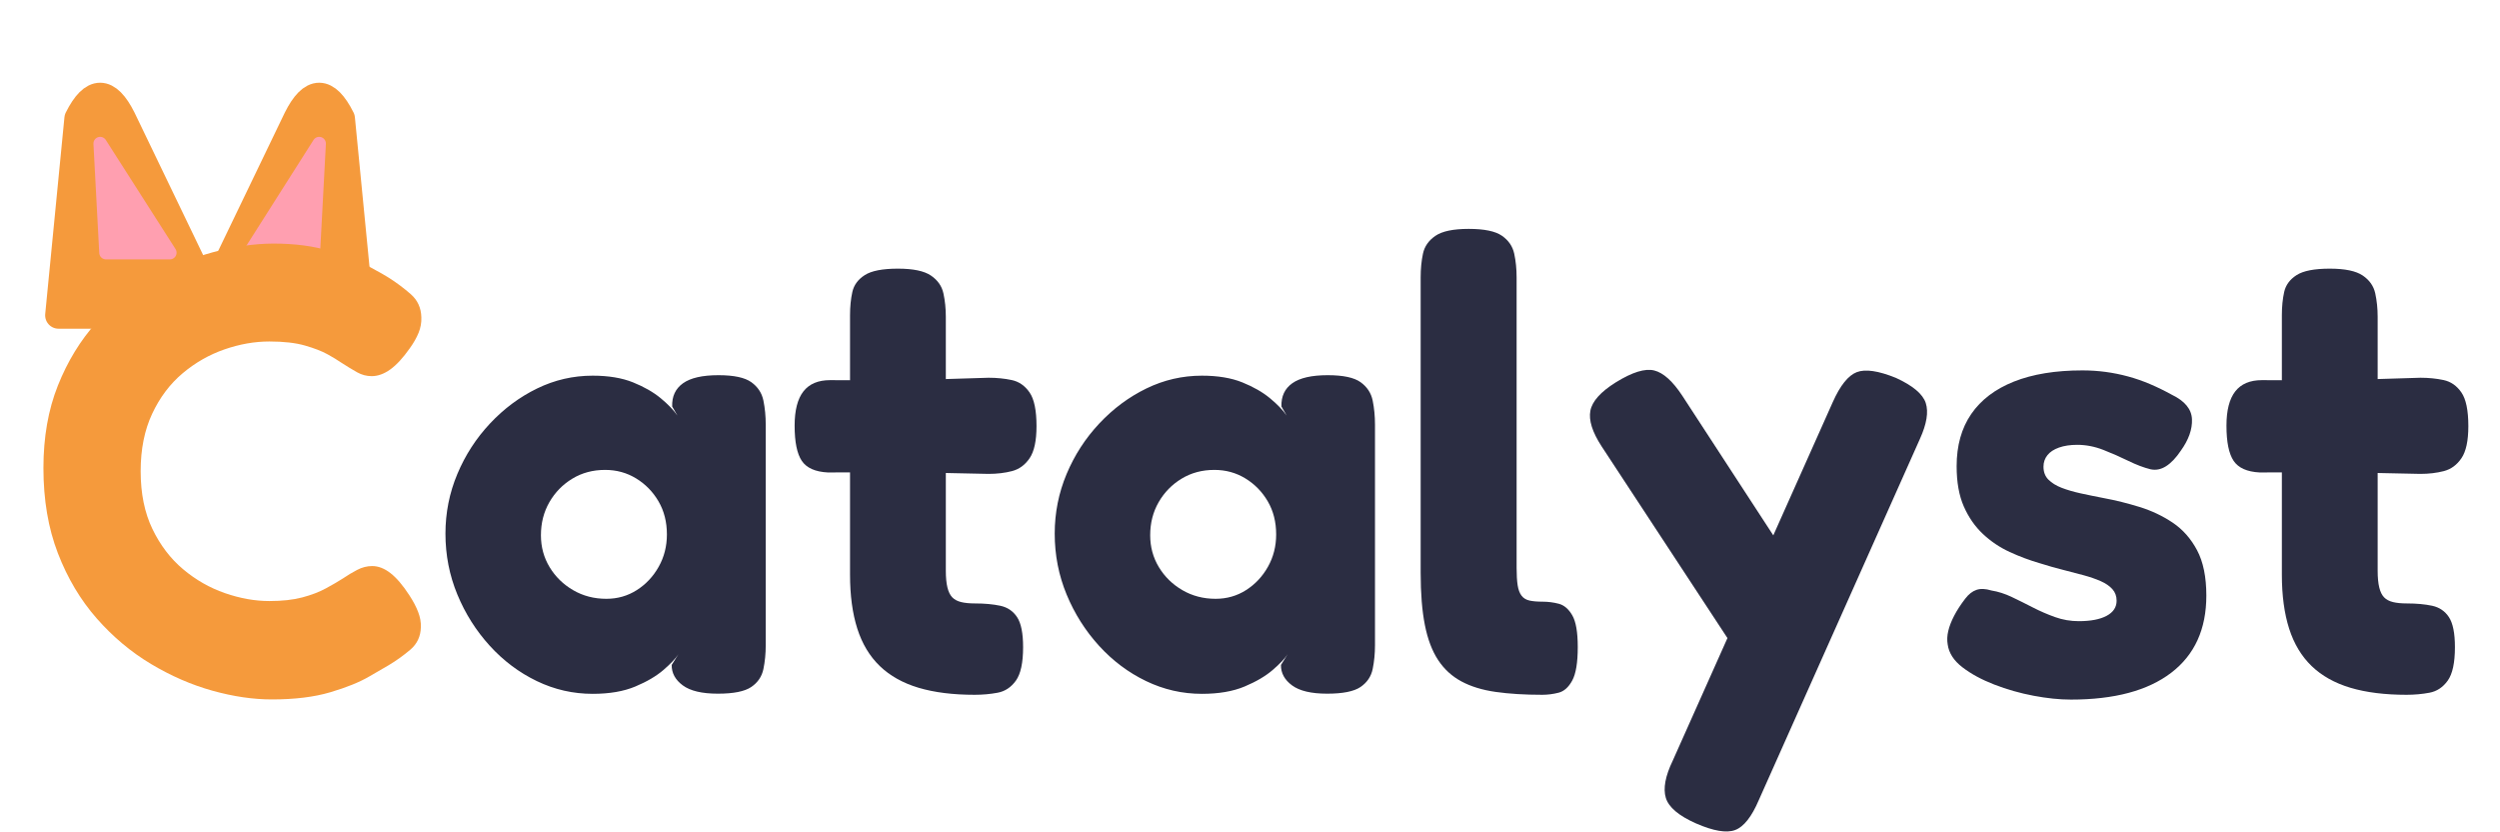
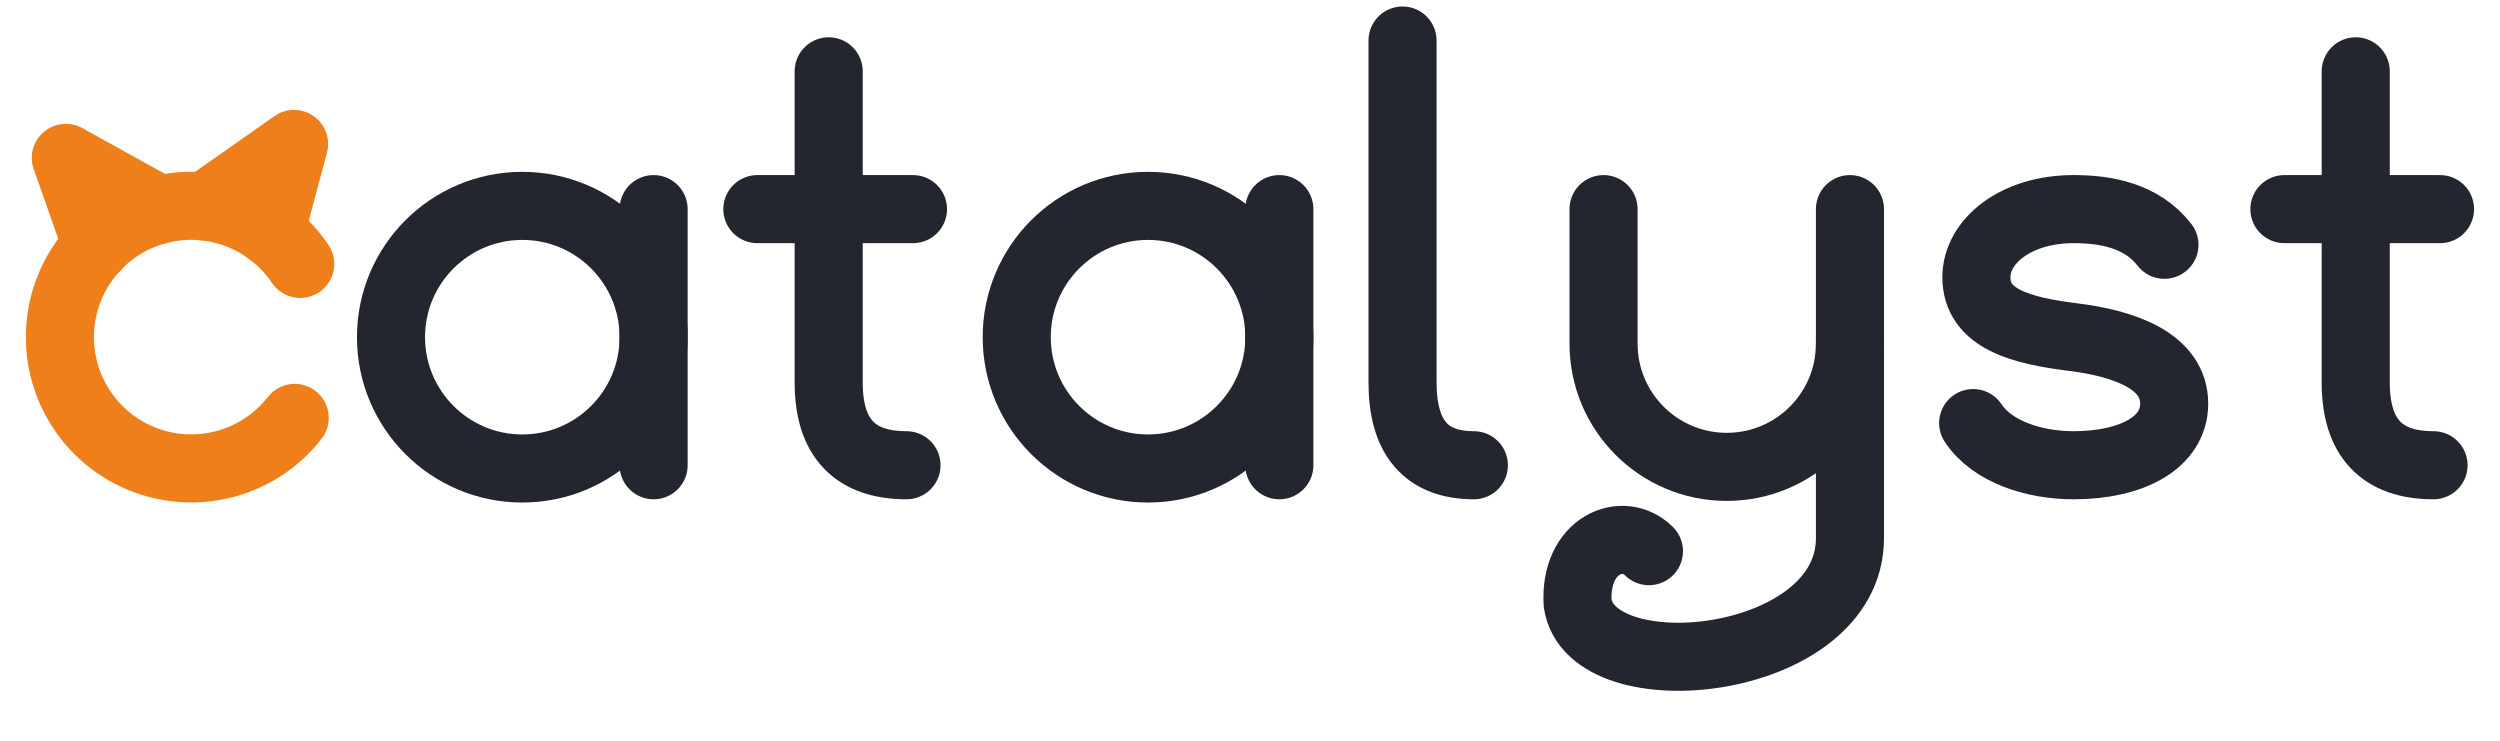
- <svg xmlns="http://www.w3.org/2000/svg" viewBox="0 0 559 186" width="559" height="186" role="img" aria-label="Catalyst">
-   <path d="M13.1,70.5 L17.4,26.5 Q22.4,16.5 27.4,26.5 L48.6,70.5 Z" fill="#F59A3C" stroke="#F59A3C" stroke-width="6" stroke-linejoin="round" />
-   <path d="M23.7,56.5 L22.4,32.1 L38.0,56.5 Z" fill="#FF9FB0" stroke="#FF9FB0" stroke-width="3" stroke-linejoin="round" />
-   <path d="M45.2,70.5 L66.4,26.5 Q71.4,16.5 76.4,26.5 L80.7,70.5 Z" fill="#F59A3C" stroke="#F59A3C" stroke-width="6" stroke-linejoin="round" />
-   <path d="M55.9,56.5 L71.4,32.1 L70.1,56.5 Z" fill="#FF9FB0" stroke="#FF9FB0" stroke-width="3" stroke-linejoin="round" />
-   <path d="M60.821 156.393Q54.536 156.393 47.536 154.446Q40.536 152.5 33.804 148.482Q27.071 144.464 21.625 138.268Q16.179 132.071 12.946 123.696Q9.714 115.321 9.714 104.643Q9.714 94.321 12.946 86.214Q16.179 78.107 21.571 72.107Q26.964 66.107 33.696 62.232Q40.429 58.357 47.536 56.429Q54.643 54.5 61.143 54.464Q68.393 54.464 73.821 56.143Q79.25 57.821 82.661 59.661Q86.071 61.5 87.036 62.143Q89.607 63.786 91.893 65.786Q94.179 67.786 94.25 70.964Q94.321 72.714 93.643 74.393Q92.964 76.071 91.679 77.857Q89.393 81.107 87.304 82.607Q85.214 84.107 83.143 84.107Q81.429 84.107 79.893 83.25Q78.357 82.393 76.143 80.964Q75.179 80.286 73.286 79.232Q71.393 78.179 68.232 77.268Q65.071 76.357 60.25 76.357Q55.321 76.357 50.214 78.125Q45.107 79.893 40.857 83.464Q36.607 87.036 34.036 92.518Q31.464 98.0 31.464 105.357Q31.464 112.821 34.089 118.268Q36.714 123.714 40.964 127.286Q45.214 130.857 50.321 132.625Q55.429 134.393 60.25 134.393Q64.536 134.393 67.589 133.589Q70.643 132.786 72.911 131.554Q75.179 130.321 76.679 129.357Q78.25 128.286 79.893 127.429Q81.536 126.571 83.25 126.571Q85.321 126.571 87.357 128.161Q89.393 129.75 91.571 133.107Q92.857 135.071 93.536 136.839Q94.214 138.607 94.143 140.25Q94.071 143.321 91.786 145.268Q89.5 147.214 86.929 148.75Q85.857 149.357 82.589 151.268Q79.321 153.179 73.893 154.786Q68.464 156.393 60.821 156.393Z" fill="#F59A3C" />
-   <path d="M160.571 155.107Q155.25 155.107 152.732 153.25Q150.214 151.393 150.25 148.679L151.75 146.286Q150.821 147.714 148.429 149.786Q146.036 151.857 142.125 153.5Q138.214 155.143 132.571 155.143Q126 155.143 120.071 152.286Q114.143 149.429 109.554 144.393Q104.964 139.357 102.304 132.929Q99.643 126.5 99.643 119.321Q99.643 112.321 102.304 105.982Q104.964 99.643 109.625 94.679Q114.286 89.714 120.161 86.857Q126.036 84.0 132.571 84.0Q137.893 84.0 141.607 85.5Q145.321 87.0 147.786 89.036Q150.25 91.071 151.536 92.929L150.357 90.893Q150.25 87.5 152.786 85.696Q155.321 83.893 160.714 83.893Q165.893 83.893 168.071 85.464Q170.25 87.036 170.768 89.571Q171.286 92.107 171.286 94.964V144.286Q171.286 147.071 170.768 149.589Q170.25 152.107 168.054 153.607Q165.857 155.107 160.571 155.107ZM135.643 133.893Q139.393 133.893 142.446 131.946Q145.5 130.0 147.339 126.732Q149.179 123.464 149.179 119.5Q149.179 115.321 147.304 112.107Q145.429 108.893 142.304 106.982Q139.179 105.071 135.357 105.071Q131.25 105.071 128.018 107.036Q124.786 109.0 122.893 112.286Q121 115.571 121 119.679Q121 123.607 122.946 126.821Q124.893 130.036 128.214 131.964Q131.536 133.893 135.643 133.893Z" fill="#2B2D42" />
-   <path d="M218.036 155.357Q210.75 155.357 205.482 153.786Q200.214 152.214 196.804 148.929Q193.393 145.643 191.768 140.554Q190.143 135.464 190.143 128.5V70.5Q190.143 67.607 190.661 65.286Q191.179 62.964 193.429 61.518Q195.679 60.071 200.857 60.071Q205.964 60.071 208.232 61.607Q210.5 63.143 211.036 65.607Q211.571 68.071 211.571 70.821V127.607Q211.571 129.893 211.929 131.357Q212.286 132.821 213.018 133.571Q213.75 134.321 215.0 134.625Q216.25 134.929 218.107 134.929Q221.321 134.929 223.75 135.446Q226.179 135.964 227.518 138.0Q228.857 140.036 228.857 144.714Q228.857 149.929 227.25 152.179Q225.643 154.429 223.161 154.893Q220.679 155.357 218.036 155.357ZM185.679 85.0 201.393 85.071 221.143 84.464Q223.893 84.464 226.321 84.982Q228.75 85.5 230.304 87.75Q231.857 90.0 231.857 95.286Q231.857 100.179 230.321 102.446Q228.786 104.714 226.375 105.339Q223.964 105.964 221.107 105.964L202.464 105.571L185.179 105.643Q180.964 105.429 179.357 103.054Q177.75 100.679 177.75 95.179Q177.75 90.036 179.714 87.518Q181.679 85.0 185.679 85.0Z" fill="#2B2D42" />
-   <path d="M296.857 155.107Q291.536 155.107 289.018 153.25Q286.5 151.393 286.536 148.679L288.036 146.286Q287.107 147.714 284.714 149.786Q282.321 151.857 278.411 153.5Q274.5 155.143 268.857 155.143Q262.286 155.143 256.357 152.286Q250.429 149.429 245.839 144.393Q241.25 139.357 238.589 132.929Q235.929 126.5 235.929 119.321Q235.929 112.321 238.589 105.982Q241.25 99.643 245.911 94.679Q250.571 89.714 256.446 86.857Q262.321 84.0 268.857 84.0Q274.179 84.0 277.893 85.5Q281.607 87.0 284.071 89.036Q286.536 91.071 287.821 92.929L286.643 90.893Q286.536 87.5 289.071 85.696Q291.607 83.893 297.0 83.893Q302.179 83.893 304.357 85.464Q306.536 87.036 307.054 89.571Q307.571 92.107 307.571 94.964V144.286Q307.571 147.071 307.054 149.589Q306.536 152.107 304.339 153.607Q302.143 155.107 296.857 155.107ZM271.929 133.893Q275.679 133.893 278.732 131.946Q281.786 130.0 283.625 126.732Q285.464 123.464 285.464 119.5Q285.464 115.321 283.589 112.107Q281.714 108.893 278.589 106.982Q275.464 105.071 271.643 105.071Q267.536 105.071 264.304 107.036Q261.071 109.0 259.179 112.286Q257.286 115.571 257.286 119.679Q257.286 123.607 259.232 126.821Q261.179 130.036 264.5 131.964Q267.821 133.893 271.929 133.893Z" fill="#2B2D42" />
-   <path d="M345 155.357Q339.071 155.357 334.571 154.714Q330.071 154.071 326.893 152.357Q323.714 150.643 321.696 147.589Q319.679 144.536 318.732 139.768Q317.786 135.0 317.786 128.071V62.036Q317.786 59.143 318.304 56.714Q318.821 54.286 321.089 52.732Q323.357 51.179 328.536 51.179Q333.75 51.179 335.964 52.714Q338.179 54.25 338.714 56.714Q339.25 59.179 339.25 62.036V126.964Q339.25 129.357 339.482 130.857Q339.714 132.357 340.357 133.196Q341 134.036 342.143 134.286Q343.286 134.536 345.071 134.536Q346.893 134.536 348.679 135.0Q350.464 135.464 351.696 137.571Q352.929 139.679 352.929 144.679Q352.929 149.893 351.696 152.161Q350.464 154.429 348.625 154.893Q346.786 155.357 345 155.357Z" fill="#2B2D42" />
-   <path d="M379.357 184.107Q373.571 181.536 372.625 178.393Q371.679 175.25 374.179 170.071L409.964 89.929Q412.464 84.321 415.339 83.214Q418.214 82.107 424.107 84.5Q429.786 87.107 430.768 90.107Q431.75 93.107 429.464 98.143L393.429 178.893Q391.036 184.5 388.143 185.589Q385.25 186.679 379.357 184.107ZM391.786 150.857 358.25 99.786Q355.143 95.0 355.75 91.839Q356.357 88.679 361.429 85.5Q366.964 82.071 370.036 82.839Q373.107 83.607 376.321 88.5L401 126.357Z" fill="#2B2D42" />
-   <path d="M463.25 156.429Q459.429 156.429 454.893 155.571Q450.357 154.714 446.107 153.071Q441.857 151.429 438.964 149.196Q436.071 146.964 435.679 144.107Q435.429 142.679 435.804 141.089Q436.179 139.5 437.125 137.679Q438.071 135.857 439.607 133.857Q440.75 132.357 442.125 131.893Q443.5 131.429 445.464 132.036Q447.714 132.393 450.036 133.5Q452.357 134.607 454.75 135.839Q457.143 137.071 459.696 137.982Q462.25 138.893 465 138.893Q469 138.893 471.232 137.696Q473.464 136.5 473.464 134.321Q473.464 132.786 472.518 131.732Q471.571 130.679 469.911 129.946Q468.25 129.214 466.089 128.625Q463.929 128.036 461.446 127.411Q458.964 126.786 456.357 125.964Q452.893 124.964 449.554 123.429Q446.214 121.893 443.554 119.393Q440.893 116.893 439.286 113.25Q437.679 109.607 437.679 104.25Q437.679 97.321 440.946 92.571Q444.214 87.821 450.5 85.321Q456.786 82.821 465.821 82.821Q468.464 82.821 471 83.161Q473.536 83.5 476.036 84.179Q478.536 84.857 480.964 85.893Q483.393 86.929 485.786 88.25Q490.179 90.357 490.321 93.732Q490.464 97.107 487.821 100.786Q486.214 103.179 484.518 104.25Q482.821 105.321 481.036 104.929Q478.75 104.357 476.089 103.054Q473.429 101.75 470.518 100.607Q467.607 99.464 464.643 99.464Q462.321 99.464 460.589 100.071Q458.857 100.679 457.982 101.786Q457.107 102.893 457.107 104.357Q457.107 106.143 458.214 107.25Q459.321 108.357 461.161 109.071Q463 109.786 465.446 110.321Q467.893 110.857 470.679 111.393Q474.536 112.107 478.589 113.357Q482.643 114.607 486.018 116.875Q489.393 119.143 491.464 123.036Q493.536 126.929 493.536 133.179Q493.536 144.429 485.679 150.429Q477.821 156.429 463.25 156.429Z" fill="#2B2D42" />
-   <path d="M538.321 155.357Q531.036 155.357 525.768 153.786Q520.5 152.214 517.089 148.929Q513.679 145.643 512.054 140.554Q510.429 135.464 510.429 128.5V70.5Q510.429 67.607 510.946 65.286Q511.464 62.964 513.714 61.518Q515.964 60.071 521.143 60.071Q526.25 60.071 528.518 61.607Q530.786 63.143 531.321 65.607Q531.857 68.071 531.857 70.821V127.607Q531.857 129.893 532.214 131.357Q532.571 132.821 533.304 133.571Q534.036 134.321 535.286 134.625Q536.536 134.929 538.393 134.929Q541.607 134.929 544.036 135.446Q546.464 135.964 547.804 138.0Q549.143 140.036 549.143 144.714Q549.143 149.929 547.536 152.179Q545.929 154.429 543.446 154.893Q540.964 155.357 538.321 155.357ZM505.964 85.0 521.679 85.071 541.429 84.464Q544.179 84.464 546.607 84.982Q549.036 85.5 550.589 87.75Q552.143 90.0 552.143 95.286Q552.143 100.179 550.607 102.446Q549.071 104.714 546.661 105.339Q544.25 105.964 541.393 105.964L522.75 105.571L505.464 105.643Q501.25 105.429 499.643 103.054Q498.036 100.679 498.036 95.179Q498.036 90.036 500 87.518Q501.964 85.0 505.964 85.0Z" fill="#2B2D42" />
+ <svg xmlns="http://www.w3.org/2000/svg" viewBox="0 6 771.1 228.5" width="771.1" height="228.5" role="img" aria-label="catalyst">
+   <g fill="none" stroke-width="21" stroke-linecap="round" stroke-linejoin="round">
+     <path d="M92.6,87.4 A40.5,40.5 0 1 0 90.9,134.9" stroke="#EF7F1A" />
+     <path d="M29.9,81.9 L20.3,54.7 L49.2,70.7" stroke="#EF7F1A" />
+     <path d="M63.2,69.7 L90.7,50.4 L83.4,77.7" stroke="#EF7F1A" />
+     <path d="M161.1,110 m-40.5,0 a40.5,40.5 0 1 0 81,0 a40.5,40.5 0 1 0 -81,0" stroke="#23262F" />
+     <path d="M201.6,70.5 L201.6,149.5" stroke="#23262F" />
+     <path d="M255.6,28 L255.6,124 Q255.6,149.5 279.6,149.5" stroke="#23262F" />
+     <path d="M233.6,70.5 L281.6,70.5" stroke="#23262F" />
+     <path d="M354.1,110 m-40.5,0 a40.5,40.5 0 1 0 81,0 a40.5,40.5 0 1 0 -81,0" stroke="#23262F" />
+     <path d="M394.6,70.5 L394.6,149.5" stroke="#23262F" />
+     <path d="M432.6,18.5 L432.6,124 Q432.6,149.5 454.6,149.5" stroke="#23262F" />
+     <path d="M494.6,70.5 L494.6,112 A38,38 0 0 0 570.6,112" stroke="#23262F" />
+     <path d="M570.6,70.5 L570.6,172 C570.6,212 490.6,220 486.6,192 C485.6,174 500.6,168 508.6,176" stroke="#23262F" />
+     <path d="M667.6,81.5 C660.6,72.5 649.6,70.5 639.6,70.5 C621.6,70.5 609.6,80.5 609.6,91.5 C609.6,104.5 623.6,108 639.6,110 C655.6,112 670.6,117.5 670.6,130.5 C670.6,142.5 657.6,149.5 639.6,149.5 C627.6,149.5 614.6,145.5 608.6,136.5" stroke="#23262F" />
+     <path d="M726.6,28 L726.6,124 Q726.6,149.5 750.6,149.5" stroke="#23262F" />
+     <path d="M704.6,70.5 L752.6,70.5" stroke="#23262F" />
+   </g>
</svg>
